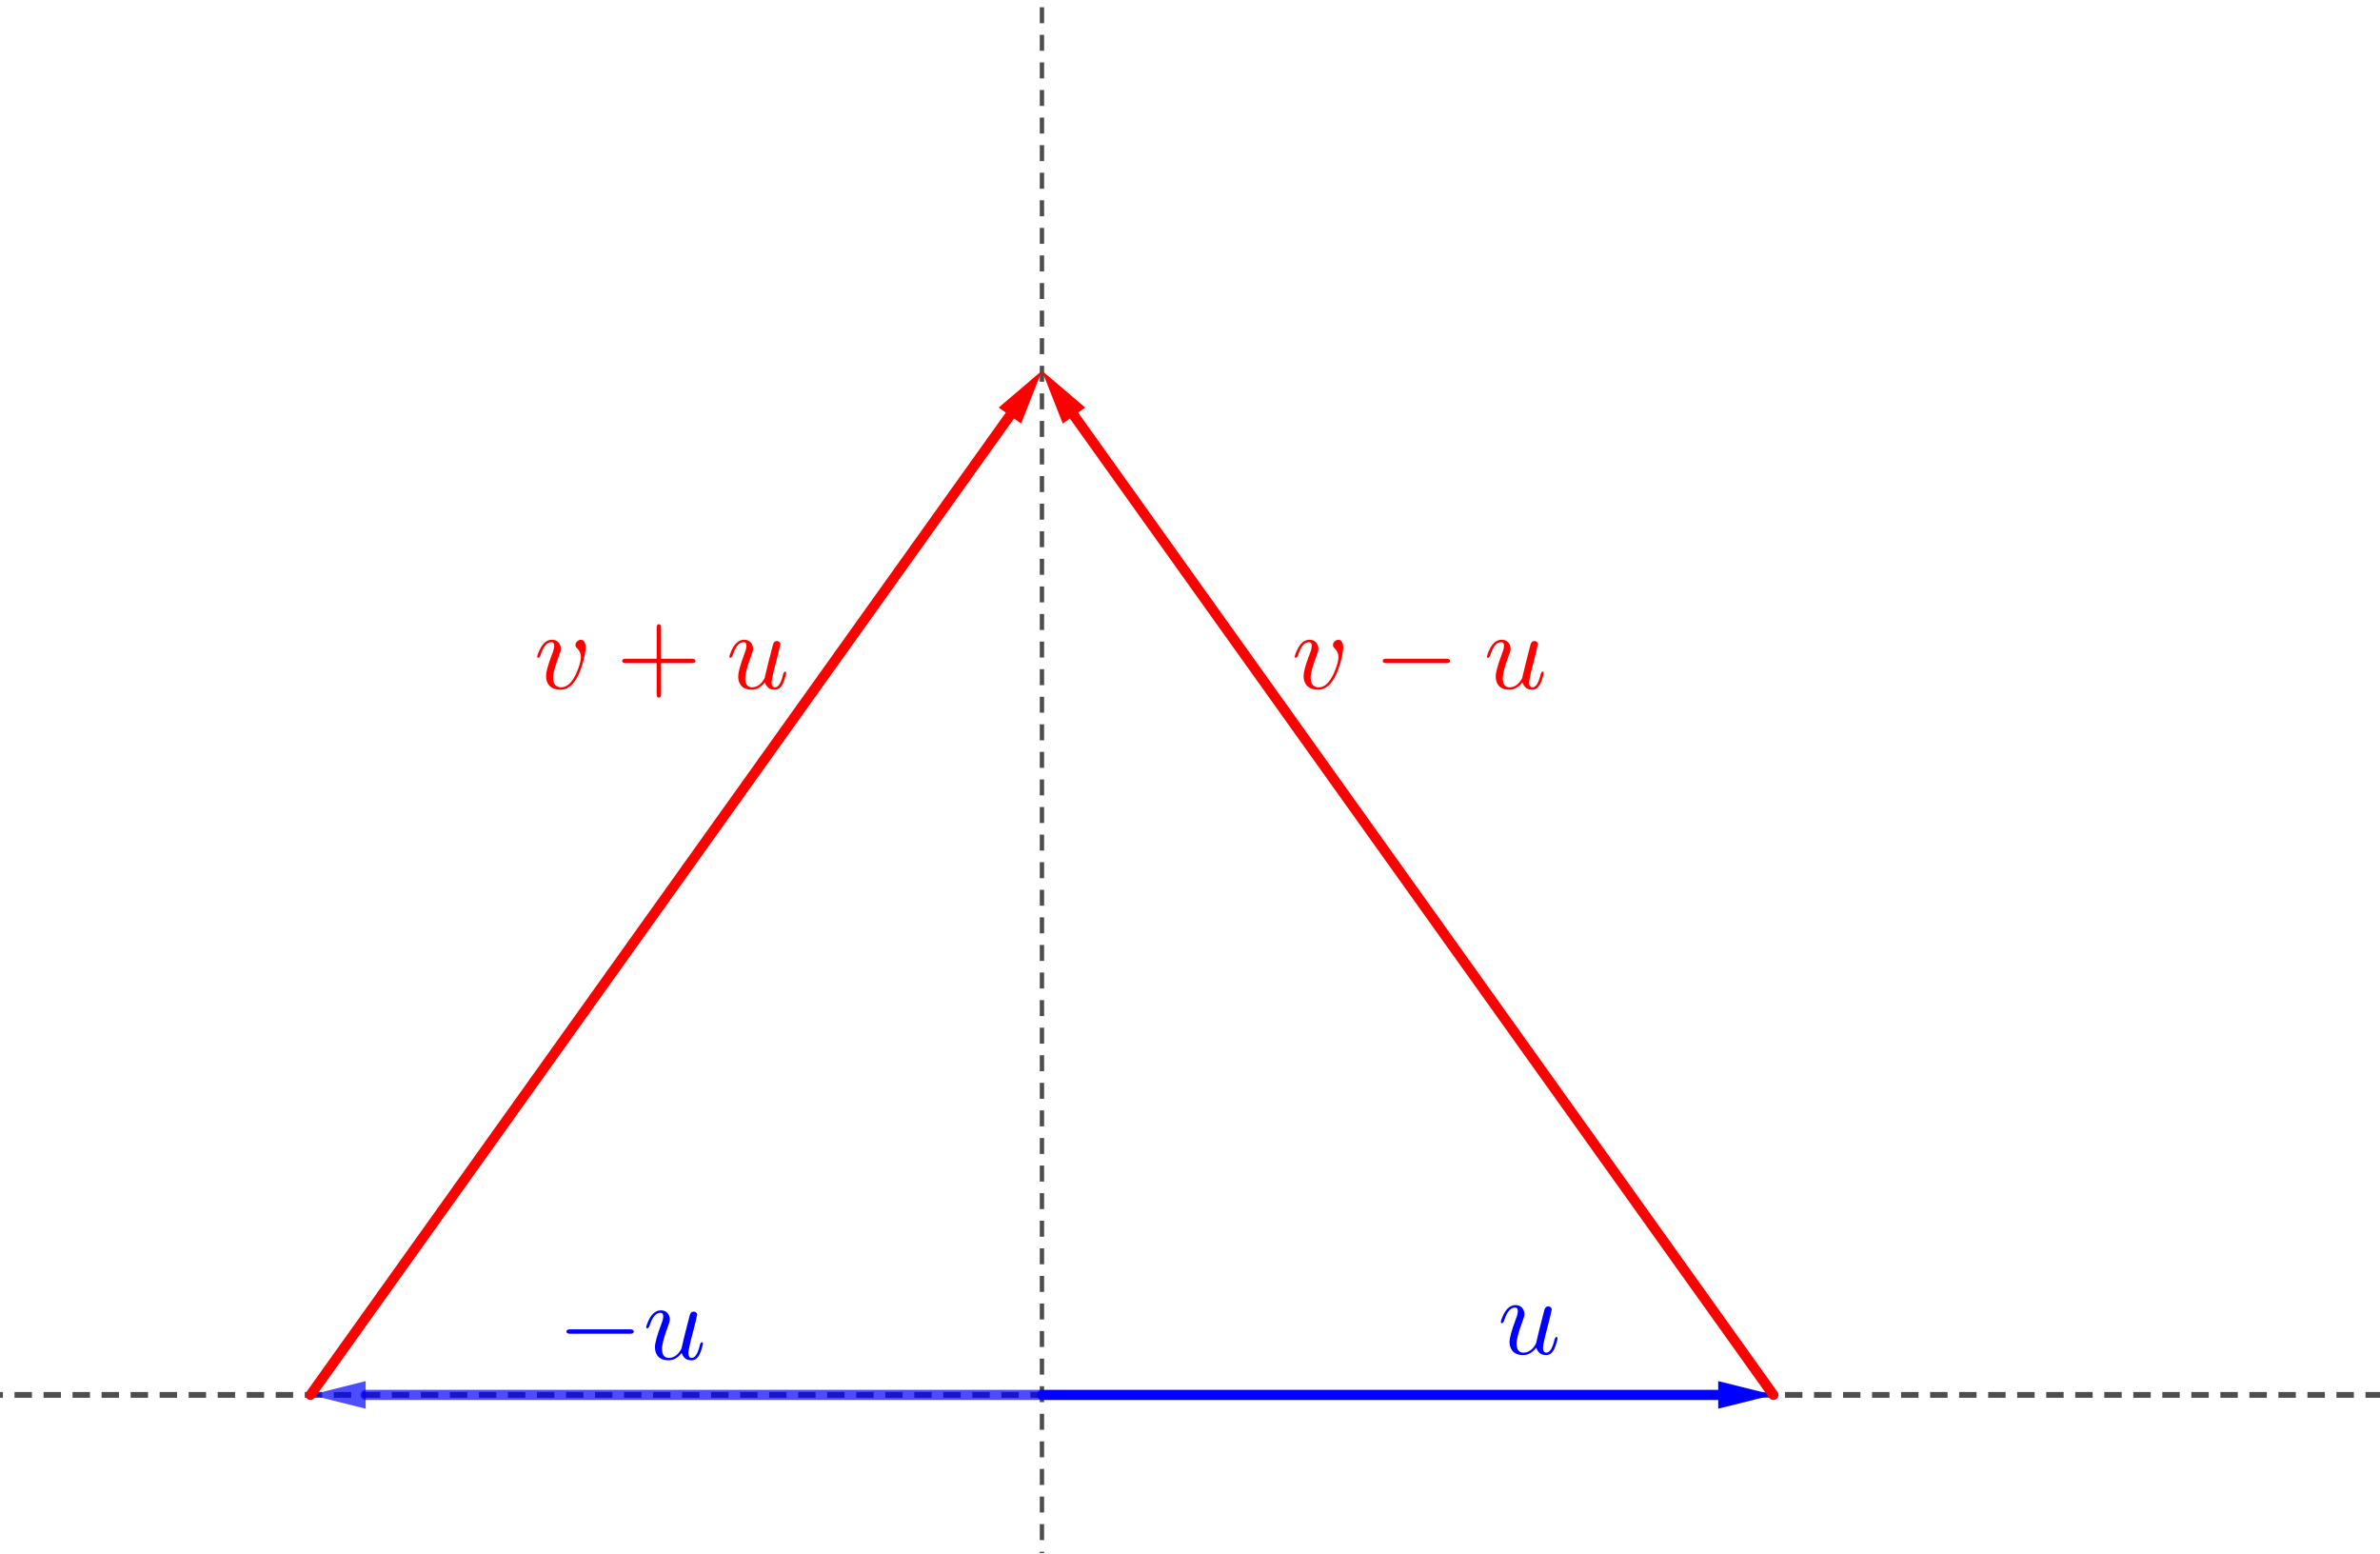
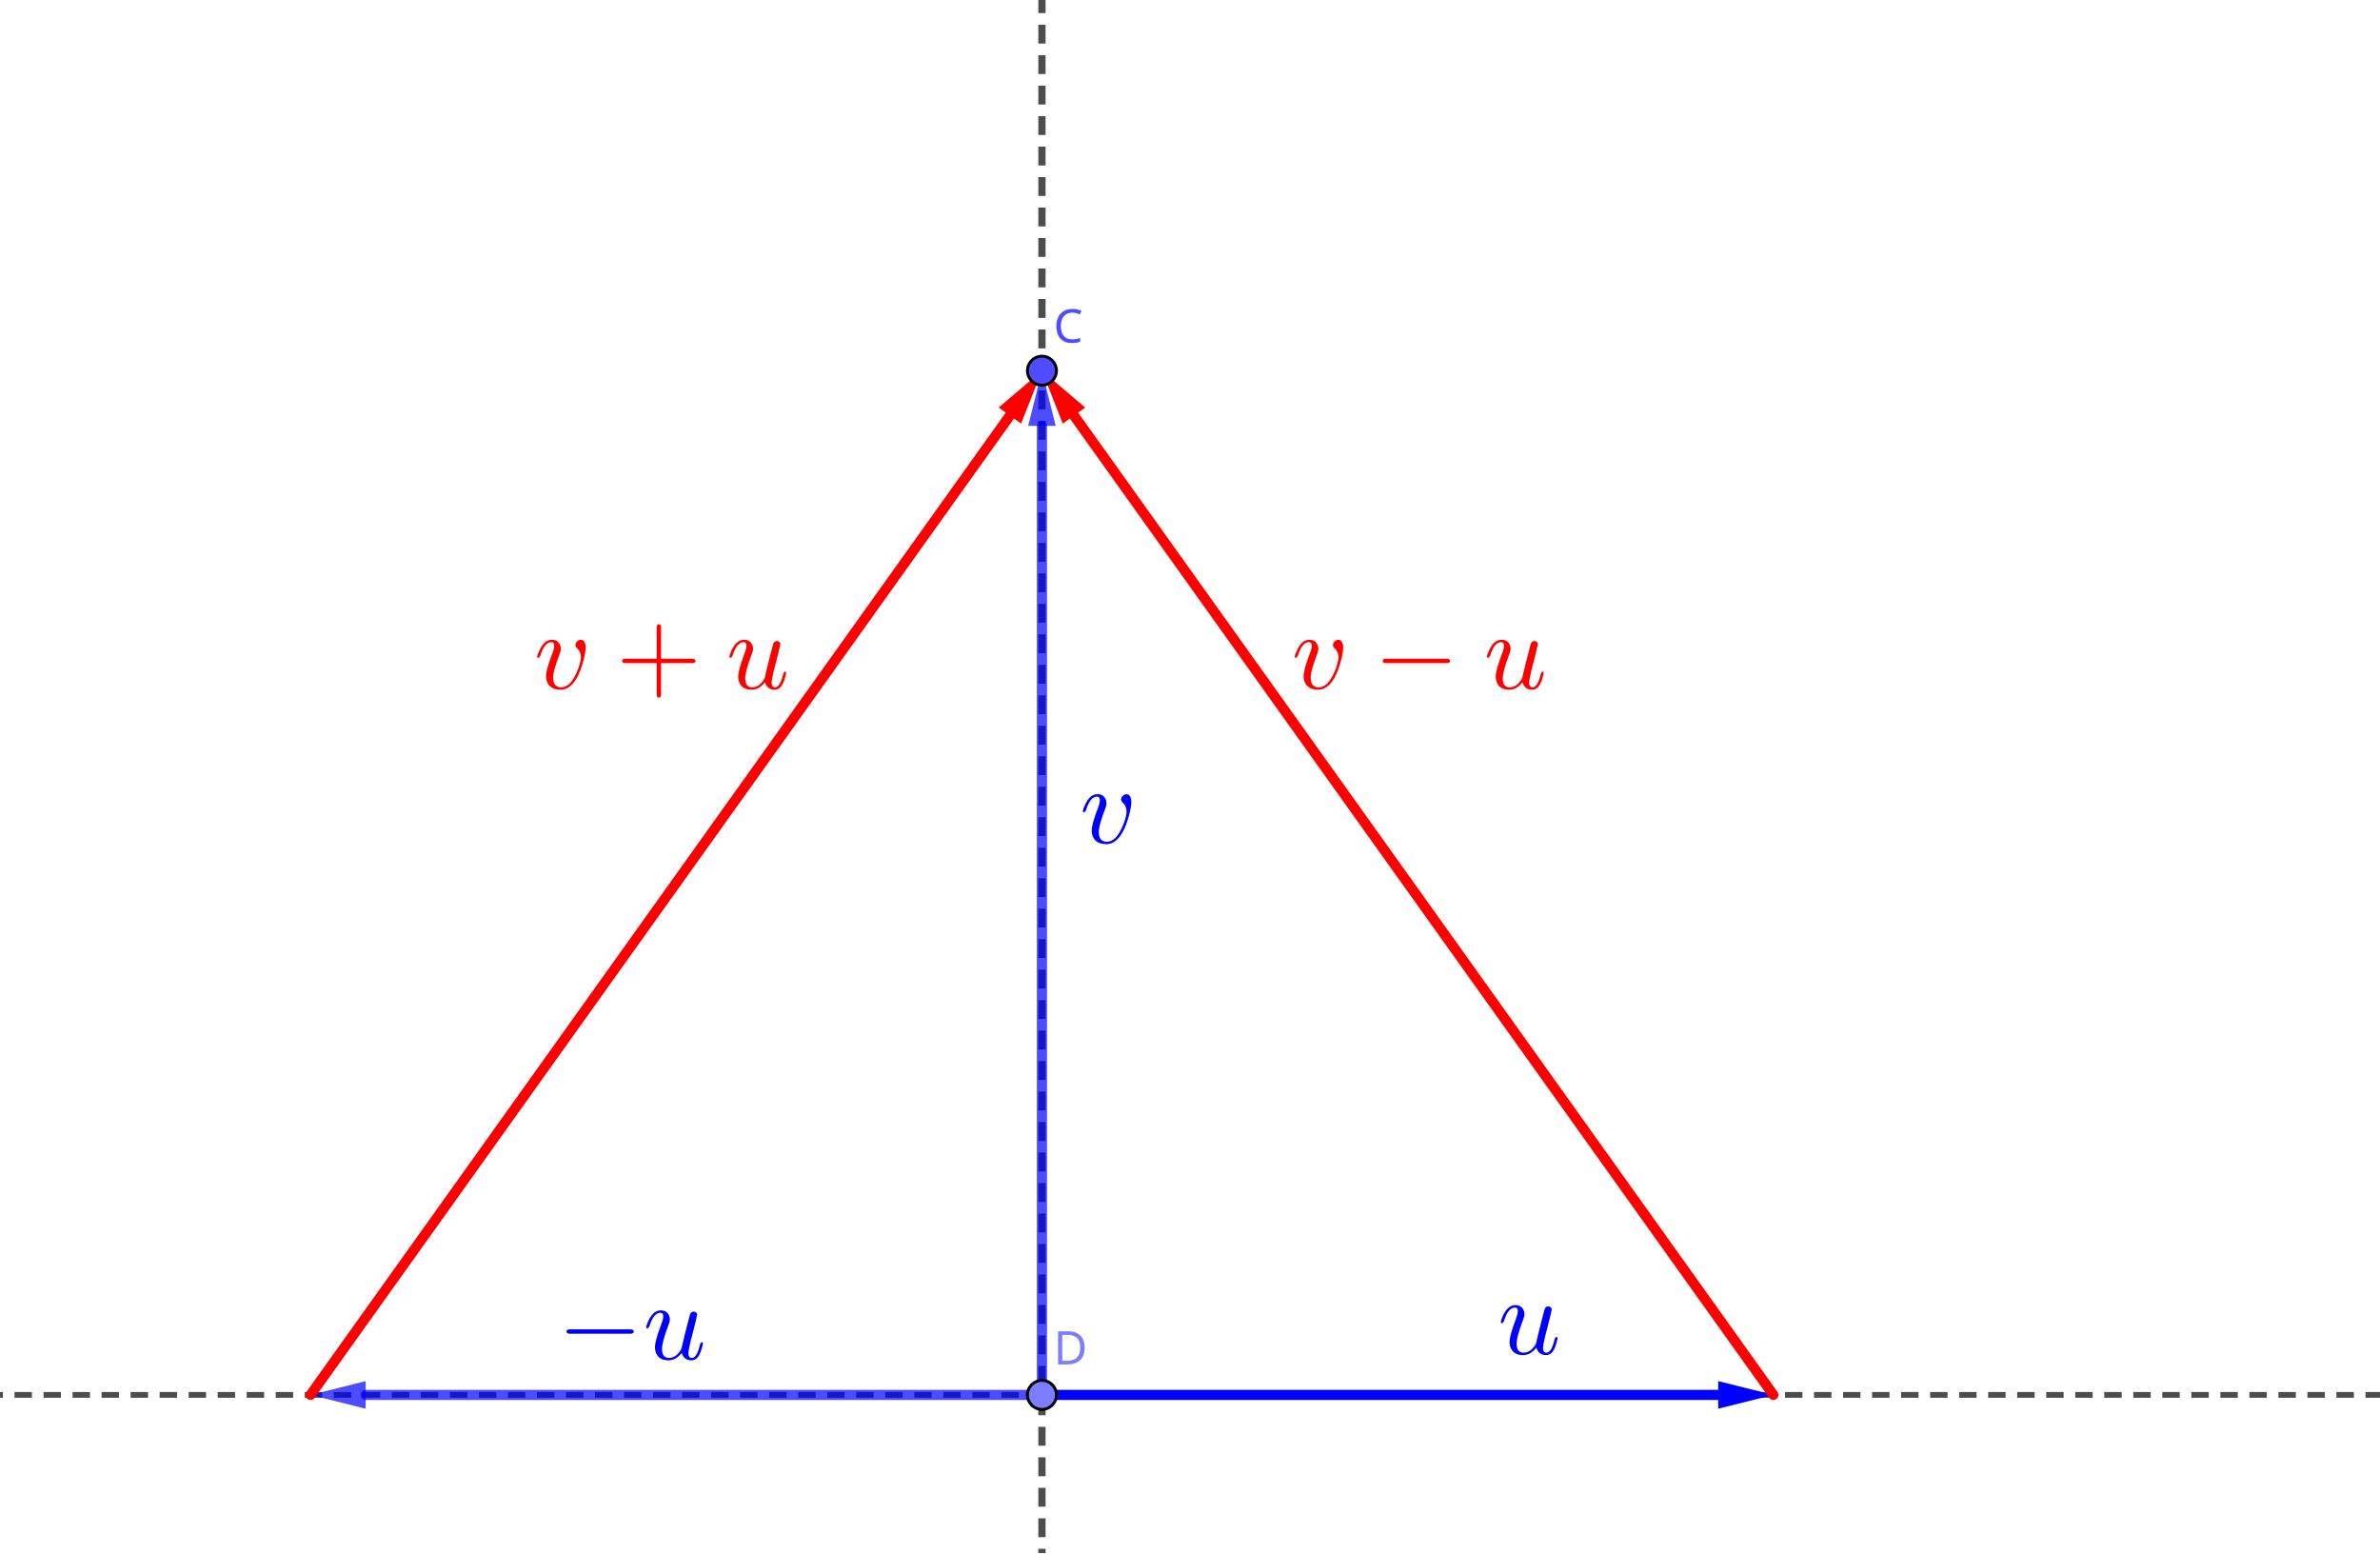
<svg xmlns="http://www.w3.org/2000/svg" version="1.1" width="820" height="535">
  <defs>
-     <clipPath id="VvPCEHDmdhmz">
+     <clipPath id="JJQVQhJDJumE">
      <path fill="none" stroke="none" d=" M 0 0 L 820 0 L 820 535 L 0 535 L 0 0 Z" />
    </clipPath>
  </defs>
-   <g transform="scale(1,1)" clip-path="url(#VvPCEHDmdhmz)">
+   <g transform="scale(1,1)" clip-path="url(#JJQVQhJDJumE)">
    <g>
      <rect fill="rgb(255,255,255)" stroke="none" x="0" y="0" width="820" height="535" fill-opacity="1" />
      <path fill="none" stroke="rgb(0,0,0)" paint-order="fill stroke markers" d=" M -5 480.493 L 825 480.493" stroke-opacity="0.698" stroke-linejoin="round" stroke-miterlimit="10" stroke-width="2" stroke-dasharray="6,4" />
-       <path fill="none" stroke="rgb(0,0,0)" paint-order="fill stroke markers" d=" M 358.989 540 L 358.989 -5" stroke-opacity="0.698" stroke-linejoin="round" stroke-miterlimit="10" stroke-width="1.5" stroke-dasharray="5.5,4" />
+       <path fill="none" stroke="rgb(0,0,0)" paint-order="fill stroke markers" d=" M 358.989 540 L 358.989 -5" stroke-opacity="0.698" stroke-linejoin="round" stroke-miterlimit="10" stroke-width="2.5" stroke-dasharray="6.5,4" />
      <path fill="none" stroke="rgb(0,0,255)" paint-order="fill stroke markers" d=" M 358.989 480.493 L 591.991 480.493" stroke-opacity="1" stroke-linecap="round" stroke-linejoin="round" stroke-miterlimit="10" stroke-width="3.5" />
      <path fill="rgb(0,0,255)" stroke="none" paint-order="stroke fill markers" fill-rule="evenodd" d=" M 610.991 480.493 L 591.991 485.243 L 591.991 475.743 Z" fill-opacity="1" />
      <g transform="scale(19,19)">
        <g transform="translate(27.15789,24.54532) scale(2,2)">
          <g transform="translate(0,0)">
            <path fill="rgb(0,0,255)" stroke="none" paint-order="stroke fill markers" d=" M 0.35 -0.056 L 0.35 -0.056 Q 0.298 0.011 0.231 0.011 Q 0.15 0.011 0.121 -0.048 Q 0.108 -0.074 0.108 -0.109 Q 0.108 -0.163 0.161 -0.305 Q 0.163 -0.312 0.166 -0.319 Q 0.183 -0.362 0.183 -0.387 Q 0.183 -0.42 0.158 -0.42 Q 0.102 -0.42 0.067 -0.325 Q 0.066 -0.325 0.066 -0.324 L 0.066 -0.323 Q 0.061 -0.31 0.057 -0.296 Q 0.046 -0.279 0.041 -0.278 Q 0.029 -0.278 0.029 -0.288 Q 0.029 -0.306 0.05 -0.351 Q 0.094 -0.442 0.161 -0.442 Q 0.214 -0.442 0.235 -0.397 Q 0.243 -0.38 0.243 -0.36 Q 0.243 -0.34 0.226 -0.297 Q 0.172 -0.154 0.172 -0.093 Q 0.172 -0.011 0.234 -0.011 Q 0.297 -0.011 0.34 -0.08 Q 0.346 -0.089 0.348 -0.095 Q 0.37 -0.194 0.423 -0.396 Q 0.431 -0.431 0.462 -0.431 Q 0.487 -0.426 0.491 -0.404 Q 0.491 -0.406 0.476 -0.337 Q 0.462 -0.286 0.459 -0.269 L 0.431 -0.161 Q 0.411 -0.074 0.411 -0.057 Q 0.411 -0.011 0.442 -0.011 Q 0.484 -0.011 0.511 -0.111 Q 0.514 -0.121 0.517 -0.135 Q 0.525 -0.152 0.531 -0.153 Q 0.543 -0.153 0.543 -0.143 Q 0.543 -0.128 0.525 -0.073 Q 0.519 -0.056 0.513 -0.044 Q 0.486 0.011 0.439 0.011 Q 0.382 0.011 0.358 -0.037 Q 0.353 -0.046 0.35 -0.056 Z" />
          </g>
        </g>
      </g>
      <path fill="none" stroke="rgb(0,0,255)" paint-order="fill stroke markers" d=" M 358.989 480.493 L 125.988 480.493" stroke-opacity="0.698" stroke-linecap="round" stroke-linejoin="round" stroke-miterlimit="10" stroke-width="3.5" />
      <path fill="rgb(0,0,255)" stroke="none" paint-order="stroke fill markers" fill-rule="evenodd" d=" M 106.988 480.493 L 125.988 475.743 L 125.988 485.243 Z" fill-opacity="0.698" />
      <g transform="scale(19,19)">
        <g transform="translate(10.10526,24.64035) scale(2,2)">
          <g transform="translate(0,0)">
            <path fill="rgb(0,0,255)" stroke="none" paint-order="stroke fill markers" d=" M 0.661 -0.23 L 0.116 -0.23 Q 0.084 -0.23 0.083 -0.25 Q 0.083 -0.27 0.116 -0.27 L 0.661 -0.27 Q 0.693 -0.27 0.694 -0.25 Q 0.694 -0.23 0.661 -0.23 Z" />
          </g>
          <g transform="translate(0.777781,0)">
            <path fill="rgb(0,0,255)" stroke="none" paint-order="stroke fill markers" d=" M 0.35 -0.056 L 0.35 -0.056 Q 0.298 0.011 0.231 0.011 Q 0.15 0.011 0.121 -0.048 Q 0.108 -0.074 0.108 -0.109 Q 0.108 -0.163 0.161 -0.305 Q 0.163 -0.312 0.166 -0.319 Q 0.183 -0.362 0.183 -0.387 Q 0.183 -0.42 0.158 -0.42 Q 0.102 -0.42 0.067 -0.325 Q 0.066 -0.325 0.066 -0.324 L 0.066 -0.323 Q 0.061 -0.31 0.057 -0.296 Q 0.046 -0.279 0.041 -0.278 Q 0.029 -0.278 0.029 -0.288 Q 0.029 -0.306 0.05 -0.351 Q 0.094 -0.442 0.161 -0.442 Q 0.214 -0.442 0.235 -0.397 Q 0.243 -0.38 0.243 -0.36 Q 0.243 -0.34 0.226 -0.297 Q 0.172 -0.154 0.172 -0.093 Q 0.172 -0.011 0.234 -0.011 Q 0.297 -0.011 0.34 -0.08 Q 0.346 -0.089 0.348 -0.095 Q 0.37 -0.194 0.423 -0.396 Q 0.431 -0.431 0.462 -0.431 Q 0.487 -0.426 0.491 -0.404 Q 0.491 -0.406 0.476 -0.337 Q 0.462 -0.286 0.459 -0.269 L 0.431 -0.161 Q 0.411 -0.074 0.411 -0.057 Q 0.411 -0.011 0.442 -0.011 Q 0.484 -0.011 0.511 -0.111 Q 0.514 -0.121 0.517 -0.135 Q 0.525 -0.152 0.531 -0.153 Q 0.543 -0.153 0.543 -0.143 Q 0.543 -0.128 0.525 -0.073 Q 0.519 -0.056 0.513 -0.044 Q 0.486 0.011 0.439 0.011 Q 0.382 0.011 0.358 -0.037 Q 0.353 -0.046 0.35 -0.056 Z" />
          </g>
        </g>
      </g>
      <path fill="none" stroke="rgb(255,0,0)" paint-order="fill stroke markers" d=" M 106.988 480.493 L 347.946 143.152" stroke-opacity="1" stroke-linecap="round" stroke-linejoin="round" stroke-miterlimit="10" stroke-width="3.5" />
      <path fill="rgb(255,0,0)" stroke="none" paint-order="stroke fill markers" fill-rule="evenodd" d=" M 358.989 127.691 L 351.811 145.913 L 344.08 140.391 Z" fill-opacity="1" />
      <g transform="scale(19,19)">
        <g transform="translate(9.684211,12.48246) scale(2,2)">
          <g transform="translate(0,0)">
            <path fill="rgb(255,0,0)" stroke="none" paint-order="stroke fill markers" d=" M 0.468 -0.372 Q 0.468 -0.317 0.438 -0.218 Q 0.38 -0.024 0.277 0.006 Q 0.261 0.011 0.243 0.011 Q 0.152 0.011 0.122 -0.052 Q 0.109 -0.078 0.109 -0.113 Q 0.109 -0.165 0.155 -0.289 L 0.166 -0.318 Q 0.183 -0.362 0.183 -0.388 Q 0.183 -0.42 0.158 -0.42 Q 0.104 -0.42 0.069 -0.331 Q 0.062 -0.315 0.057 -0.296 Q 0.046 -0.279 0.041 -0.278 Q 0.029 -0.278 0.029 -0.288 Q 0.029 -0.306 0.051 -0.351 Q 0.094 -0.442 0.161 -0.442 Q 0.214 -0.442 0.235 -0.397 Q 0.243 -0.38 0.243 -0.36 Q 0.243 -0.339 0.231 -0.31 Q 0.177 -0.166 0.173 -0.111 L 0.173 -0.098 Q 0.173 -0.018 0.237 -0.011 L 0.247 -0.011 Q 0.328 -0.011 0.387 -0.147 Q 0.422 -0.227 0.425 -0.282 Q 0.425 -0.332 0.391 -0.364 Q 0.375 -0.38 0.375 -0.394 Q 0.375 -0.419 0.401 -0.435 Q 0.412 -0.442 0.424 -0.442 Q 0.453 -0.442 0.464 -0.405 Q 0.468 -0.391 0.468 -0.372 Z" />
          </g>
          <g transform="translate(0.7428259,0)">
            <path fill="rgb(255,0,0)" stroke="none" paint-order="stroke fill markers" d=" M 0.409 -0.23 L 0.409 0.05 Q 0.409 0.082 0.389 0.083 Q 0.369 0.083 0.369 0.05 L 0.369 -0.23 L 0.089 -0.23 Q 0.057 -0.23 0.056 -0.25 Q 0.056 -0.27 0.089 -0.27 L 0.369 -0.27 L 0.369 -0.55 Q 0.369 -0.582 0.389 -0.583 Q 0.409 -0.583 0.409 -0.55 L 0.409 -0.27 L 0.688 -0.27 Q 0.72 -0.27 0.721 -0.25 Q 0.721 -0.23 0.688 -0.23 L 0.409 -0.23 Z" />
          </g>
          <g transform="translate(1.74283,0)">
            <path fill="rgb(255,0,0)" stroke="none" paint-order="stroke fill markers" d=" M 0.35 -0.056 L 0.35 -0.056 Q 0.298 0.011 0.231 0.011 Q 0.15 0.011 0.121 -0.048 Q 0.108 -0.074 0.108 -0.109 Q 0.108 -0.163 0.161 -0.305 Q 0.163 -0.312 0.166 -0.319 Q 0.183 -0.362 0.183 -0.387 Q 0.183 -0.42 0.158 -0.42 Q 0.102 -0.42 0.067 -0.325 Q 0.066 -0.325 0.066 -0.324 L 0.066 -0.323 Q 0.061 -0.31 0.057 -0.296 Q 0.046 -0.279 0.041 -0.278 Q 0.029 -0.278 0.029 -0.288 Q 0.029 -0.306 0.05 -0.351 Q 0.094 -0.442 0.161 -0.442 Q 0.214 -0.442 0.235 -0.397 Q 0.243 -0.38 0.243 -0.36 Q 0.243 -0.34 0.226 -0.297 Q 0.172 -0.154 0.172 -0.093 Q 0.172 -0.011 0.234 -0.011 Q 0.297 -0.011 0.34 -0.08 Q 0.346 -0.089 0.348 -0.095 Q 0.37 -0.194 0.423 -0.396 Q 0.431 -0.431 0.462 -0.431 Q 0.487 -0.426 0.491 -0.404 Q 0.491 -0.406 0.476 -0.337 Q 0.462 -0.286 0.459 -0.269 L 0.431 -0.161 Q 0.411 -0.074 0.411 -0.057 Q 0.411 -0.011 0.442 -0.011 Q 0.484 -0.011 0.511 -0.111 Q 0.514 -0.121 0.517 -0.135 Q 0.525 -0.152 0.531 -0.153 Q 0.543 -0.153 0.543 -0.143 Q 0.543 -0.128 0.525 -0.073 Q 0.519 -0.056 0.513 -0.044 Q 0.486 0.011 0.439 0.011 Q 0.382 0.011 0.358 -0.037 Q 0.353 -0.046 0.35 -0.056 Z" />
          </g>
        </g>
      </g>
      <path fill="none" stroke="rgb(255,0,0)" paint-order="fill stroke markers" d=" M 610.991 480.493 L 370.033 143.152" stroke-opacity="1" stroke-linecap="round" stroke-linejoin="round" stroke-miterlimit="10" stroke-width="3.5" />
      <path fill="rgb(255,0,0)" stroke="none" paint-order="stroke fill markers" fill-rule="evenodd" d=" M 358.989 127.691 L 373.898 140.391 L 366.167 145.913 Z" fill-opacity="1" />
      <g transform="scale(19,19)">
        <g transform="translate(23.42105,12.48246) scale(2,2)">
          <g transform="translate(0,0)">
            <path fill="rgb(255,0,0)" stroke="none" paint-order="stroke fill markers" d=" M 0.468 -0.372 Q 0.468 -0.317 0.438 -0.218 Q 0.38 -0.024 0.277 0.006 Q 0.261 0.011 0.243 0.011 Q 0.152 0.011 0.122 -0.052 Q 0.109 -0.078 0.109 -0.113 Q 0.109 -0.165 0.155 -0.289 L 0.166 -0.318 Q 0.183 -0.362 0.183 -0.388 Q 0.183 -0.42 0.158 -0.42 Q 0.104 -0.42 0.069 -0.331 Q 0.062 -0.315 0.057 -0.296 Q 0.046 -0.279 0.041 -0.278 Q 0.029 -0.278 0.029 -0.288 Q 0.029 -0.306 0.051 -0.351 Q 0.094 -0.442 0.161 -0.442 Q 0.214 -0.442 0.235 -0.397 Q 0.243 -0.38 0.243 -0.36 Q 0.243 -0.339 0.231 -0.31 Q 0.177 -0.166 0.173 -0.111 L 0.173 -0.098 Q 0.173 -0.018 0.237 -0.011 L 0.247 -0.011 Q 0.328 -0.011 0.387 -0.147 Q 0.422 -0.227 0.425 -0.282 Q 0.425 -0.332 0.391 -0.364 Q 0.375 -0.38 0.375 -0.394 Q 0.375 -0.419 0.401 -0.435 Q 0.412 -0.442 0.424 -0.442 Q 0.453 -0.442 0.464 -0.405 Q 0.468 -0.391 0.468 -0.372 Z" />
          </g>
          <g transform="translate(0.7428259,0)">
            <path fill="rgb(255,0,0)" stroke="none" paint-order="stroke fill markers" d=" M 0.661 -0.23 L 0.116 -0.23 Q 0.084 -0.23 0.083 -0.25 Q 0.083 -0.27 0.116 -0.27 L 0.661 -0.27 Q 0.693 -0.27 0.694 -0.25 Q 0.694 -0.23 0.661 -0.23 Z" />
          </g>
          <g transform="translate(1.74283,0)">
            <path fill="rgb(255,0,0)" stroke="none" paint-order="stroke fill markers" d=" M 0.35 -0.056 L 0.35 -0.056 Q 0.298 0.011 0.231 0.011 Q 0.15 0.011 0.121 -0.048 Q 0.108 -0.074 0.108 -0.109 Q 0.108 -0.163 0.161 -0.305 Q 0.163 -0.312 0.166 -0.319 Q 0.183 -0.362 0.183 -0.387 Q 0.183 -0.42 0.158 -0.42 Q 0.102 -0.42 0.067 -0.325 Q 0.066 -0.325 0.066 -0.324 L 0.066 -0.323 Q 0.061 -0.31 0.057 -0.296 Q 0.046 -0.279 0.041 -0.278 Q 0.029 -0.278 0.029 -0.288 Q 0.029 -0.306 0.05 -0.351 Q 0.094 -0.442 0.161 -0.442 Q 0.214 -0.442 0.235 -0.397 Q 0.243 -0.38 0.243 -0.36 Q 0.243 -0.34 0.226 -0.297 Q 0.172 -0.154 0.172 -0.093 Q 0.172 -0.011 0.234 -0.011 Q 0.297 -0.011 0.34 -0.08 Q 0.346 -0.089 0.348 -0.095 Q 0.37 -0.194 0.423 -0.396 Q 0.431 -0.431 0.462 -0.431 Q 0.487 -0.426 0.491 -0.404 Q 0.491 -0.406 0.476 -0.337 Q 0.462 -0.286 0.459 -0.269 L 0.431 -0.161 Q 0.411 -0.074 0.411 -0.057 Q 0.411 -0.011 0.442 -0.011 Q 0.484 -0.011 0.511 -0.111 Q 0.514 -0.121 0.517 -0.135 Q 0.525 -0.152 0.531 -0.153 Q 0.543 -0.153 0.543 -0.143 Q 0.543 -0.128 0.525 -0.073 Q 0.519 -0.056 0.513 -0.044 Q 0.486 0.011 0.439 0.011 Q 0.382 0.011 0.358 -0.037 Q 0.353 -0.046 0.35 -0.056 Z" />
          </g>
        </g>
      </g>
+       <path fill="none" stroke="rgb(0,0,255)" paint-order="fill stroke markers" d=" M 358.989 480.493 L 358.989 146.691" stroke-opacity="0.698" stroke-linecap="round" stroke-linejoin="round" stroke-miterlimit="10" stroke-width="3.5" />
+       <path fill="rgb(0,0,255)" stroke="none" paint-order="stroke fill markers" fill-rule="evenodd" d=" M 358.989 127.691 L 363.739 146.691 L 354.239 146.691 Z" fill-opacity="0.698" />
+       <g transform="scale(19,19)">
+         <g transform="translate(19.57895,15.28216) scale(2,2)">
+           <g transform="translate(0,0)">
+             <path fill="rgb(0,0,255)" stroke="none" paint-order="stroke fill markers" d=" M 0.468 -0.372 Q 0.468 -0.317 0.438 -0.218 Q 0.38 -0.024 0.277 0.006 Q 0.261 0.011 0.243 0.011 Q 0.152 0.011 0.122 -0.052 Q 0.109 -0.078 0.109 -0.113 Q 0.109 -0.165 0.155 -0.289 L 0.166 -0.318 Q 0.183 -0.362 0.183 -0.388 Q 0.183 -0.42 0.158 -0.42 Q 0.104 -0.42 0.069 -0.331 Q 0.062 -0.315 0.057 -0.296 Q 0.046 -0.279 0.041 -0.278 Q 0.029 -0.278 0.029 -0.288 Q 0.029 -0.306 0.051 -0.351 Q 0.094 -0.442 0.161 -0.442 Q 0.214 -0.442 0.235 -0.397 Q 0.243 -0.38 0.243 -0.36 Q 0.243 -0.339 0.231 -0.31 Q 0.177 -0.166 0.173 -0.111 L 0.173 -0.098 Q 0.173 -0.018 0.237 -0.011 L 0.247 -0.011 Q 0.328 -0.011 0.387 -0.147 Q 0.422 -0.227 0.425 -0.282 Q 0.425 -0.332 0.391 -0.364 Q 0.375 -0.38 0.375 -0.394 Q 0.375 -0.419 0.401 -0.435 Q 0.412 -0.442 0.424 -0.442 Q 0.453 -0.442 0.464 -0.405 Q 0.468 -0.391 0.468 -0.372 Z" />
+           </g>
+         </g>
+       </g>
+       <path fill="rgb(77,77,255)" stroke="none" paint-order="stroke fill markers" d=" M 363.989 127.691 C 363.989 130.452 361.751 132.691 358.989 132.691 C 356.228 132.691 353.989 130.452 353.989 127.691 C 353.989 124.93 356.228 122.691 358.989 122.691 C 361.751 122.691 363.989 124.93 363.989 127.691 Z" fill-opacity="1" />
+       <path fill="none" stroke="rgb(0,0,0)" paint-order="fill stroke markers" d=" M 363.989 127.691 C 363.989 130.452 361.751 132.691 358.989 132.691 C 356.228 132.691 353.989 130.452 353.989 127.691 C 353.989 124.93 356.228 122.691 358.989 122.691 C 361.751 122.691 363.989 124.93 363.989 127.691 Z" stroke-opacity="1" stroke-linecap="round" stroke-linejoin="round" stroke-miterlimit="10" />
+       <text fill="rgb(77,77,255)" stroke="none" font-family="geogebra-sans-serif, sans-serif" font-size="16px" font-style="normal" font-weight="normal" text-decoration="normal" x="363" y="118" text-anchor="start" dominant-baseline="alphabetic" fill-opacity="1">C</text>
+       <text fill="none" stroke="rgb(255,255,255)" font-family="geogebra-sans-serif, sans-serif" font-size="16px" font-style="normal" font-weight="normal" text-decoration="normal" x="363" y="118" text-anchor="start" dominant-baseline="alphabetic" stroke-opacity="1" stroke-linejoin="bevel" stroke-miterlimit="10" stroke-width="3">C</text>
+       <text fill="rgb(77,77,255)" stroke="none" font-family="geogebra-sans-serif, sans-serif" font-size="16px" font-style="normal" font-weight="normal" text-decoration="normal" x="363" y="118" text-anchor="start" dominant-baseline="alphabetic" fill-opacity="1">C</text>
+       <path fill="rgb(125,125,255)" stroke="none" paint-order="stroke fill markers" d=" M 363.989 480.493 C 363.989 483.255 361.751 485.493 358.989 485.493 C 356.228 485.493 353.989 483.255 353.989 480.493 C 353.989 477.732 356.228 475.493 358.989 475.493 C 361.751 475.493 363.989 477.732 363.989 480.493 Z" fill-opacity="1" />
+       <path fill="none" stroke="rgb(0,0,0)" paint-order="fill stroke markers" d=" M 363.989 480.493 C 363.989 483.255 361.751 485.493 358.989 485.493 C 356.228 485.493 353.989 483.255 353.989 480.493 C 353.989 477.732 356.228 475.493 358.989 475.493 C 361.751 475.493 363.989 477.732 363.989 480.493 Z" stroke-opacity="1" stroke-linecap="round" stroke-linejoin="round" stroke-miterlimit="10" />
+       <text fill="rgb(125,125,255)" stroke="none" font-family="geogebra-sans-serif, sans-serif" font-size="16px" font-style="normal" font-weight="normal" text-decoration="normal" x="363" y="470" text-anchor="start" dominant-baseline="alphabetic" fill-opacity="1">D</text>
+       <text fill="none" stroke="rgb(255,255,255)" font-family="geogebra-sans-serif, sans-serif" font-size="16px" font-style="normal" font-weight="normal" text-decoration="normal" x="363" y="470" text-anchor="start" dominant-baseline="alphabetic" stroke-opacity="1" stroke-linejoin="bevel" stroke-miterlimit="10" stroke-width="3">D</text>
+       <text fill="rgb(125,125,255)" stroke="none" font-family="geogebra-sans-serif, sans-serif" font-size="16px" font-style="normal" font-weight="normal" text-decoration="normal" x="363" y="470" text-anchor="start" dominant-baseline="alphabetic" fill-opacity="1">D</text>
    </g>
  </g>
</svg>
